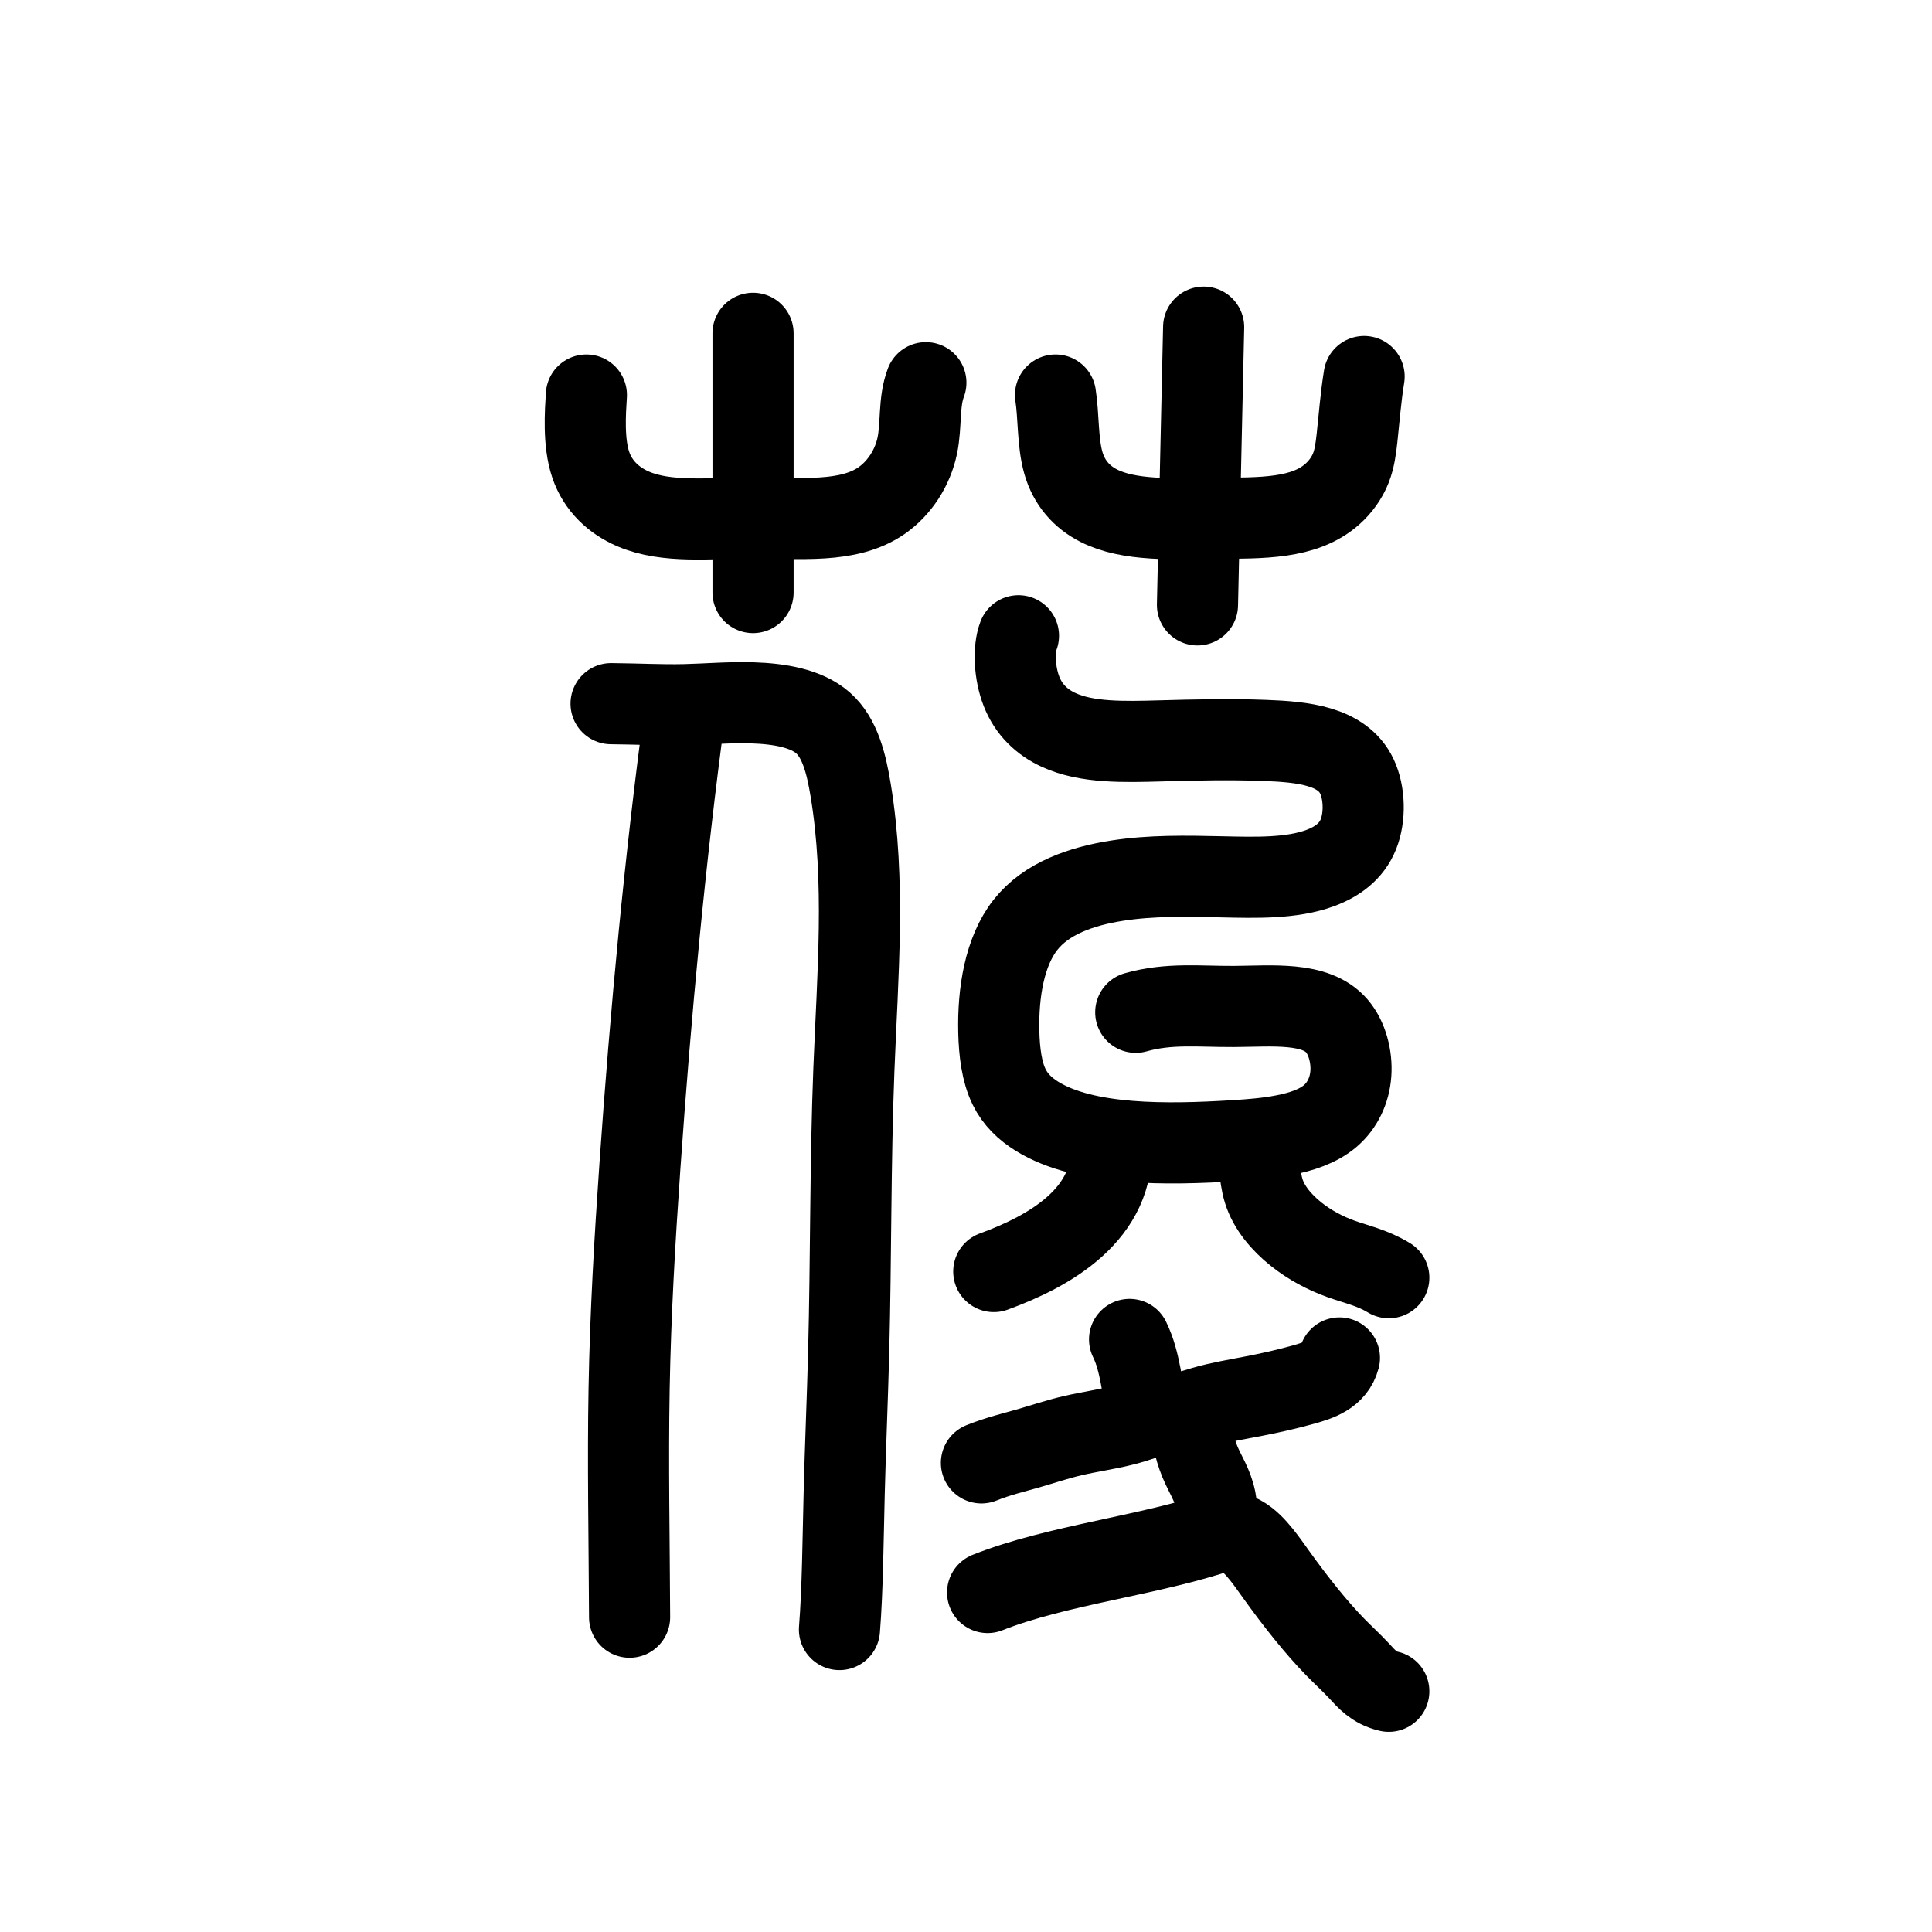
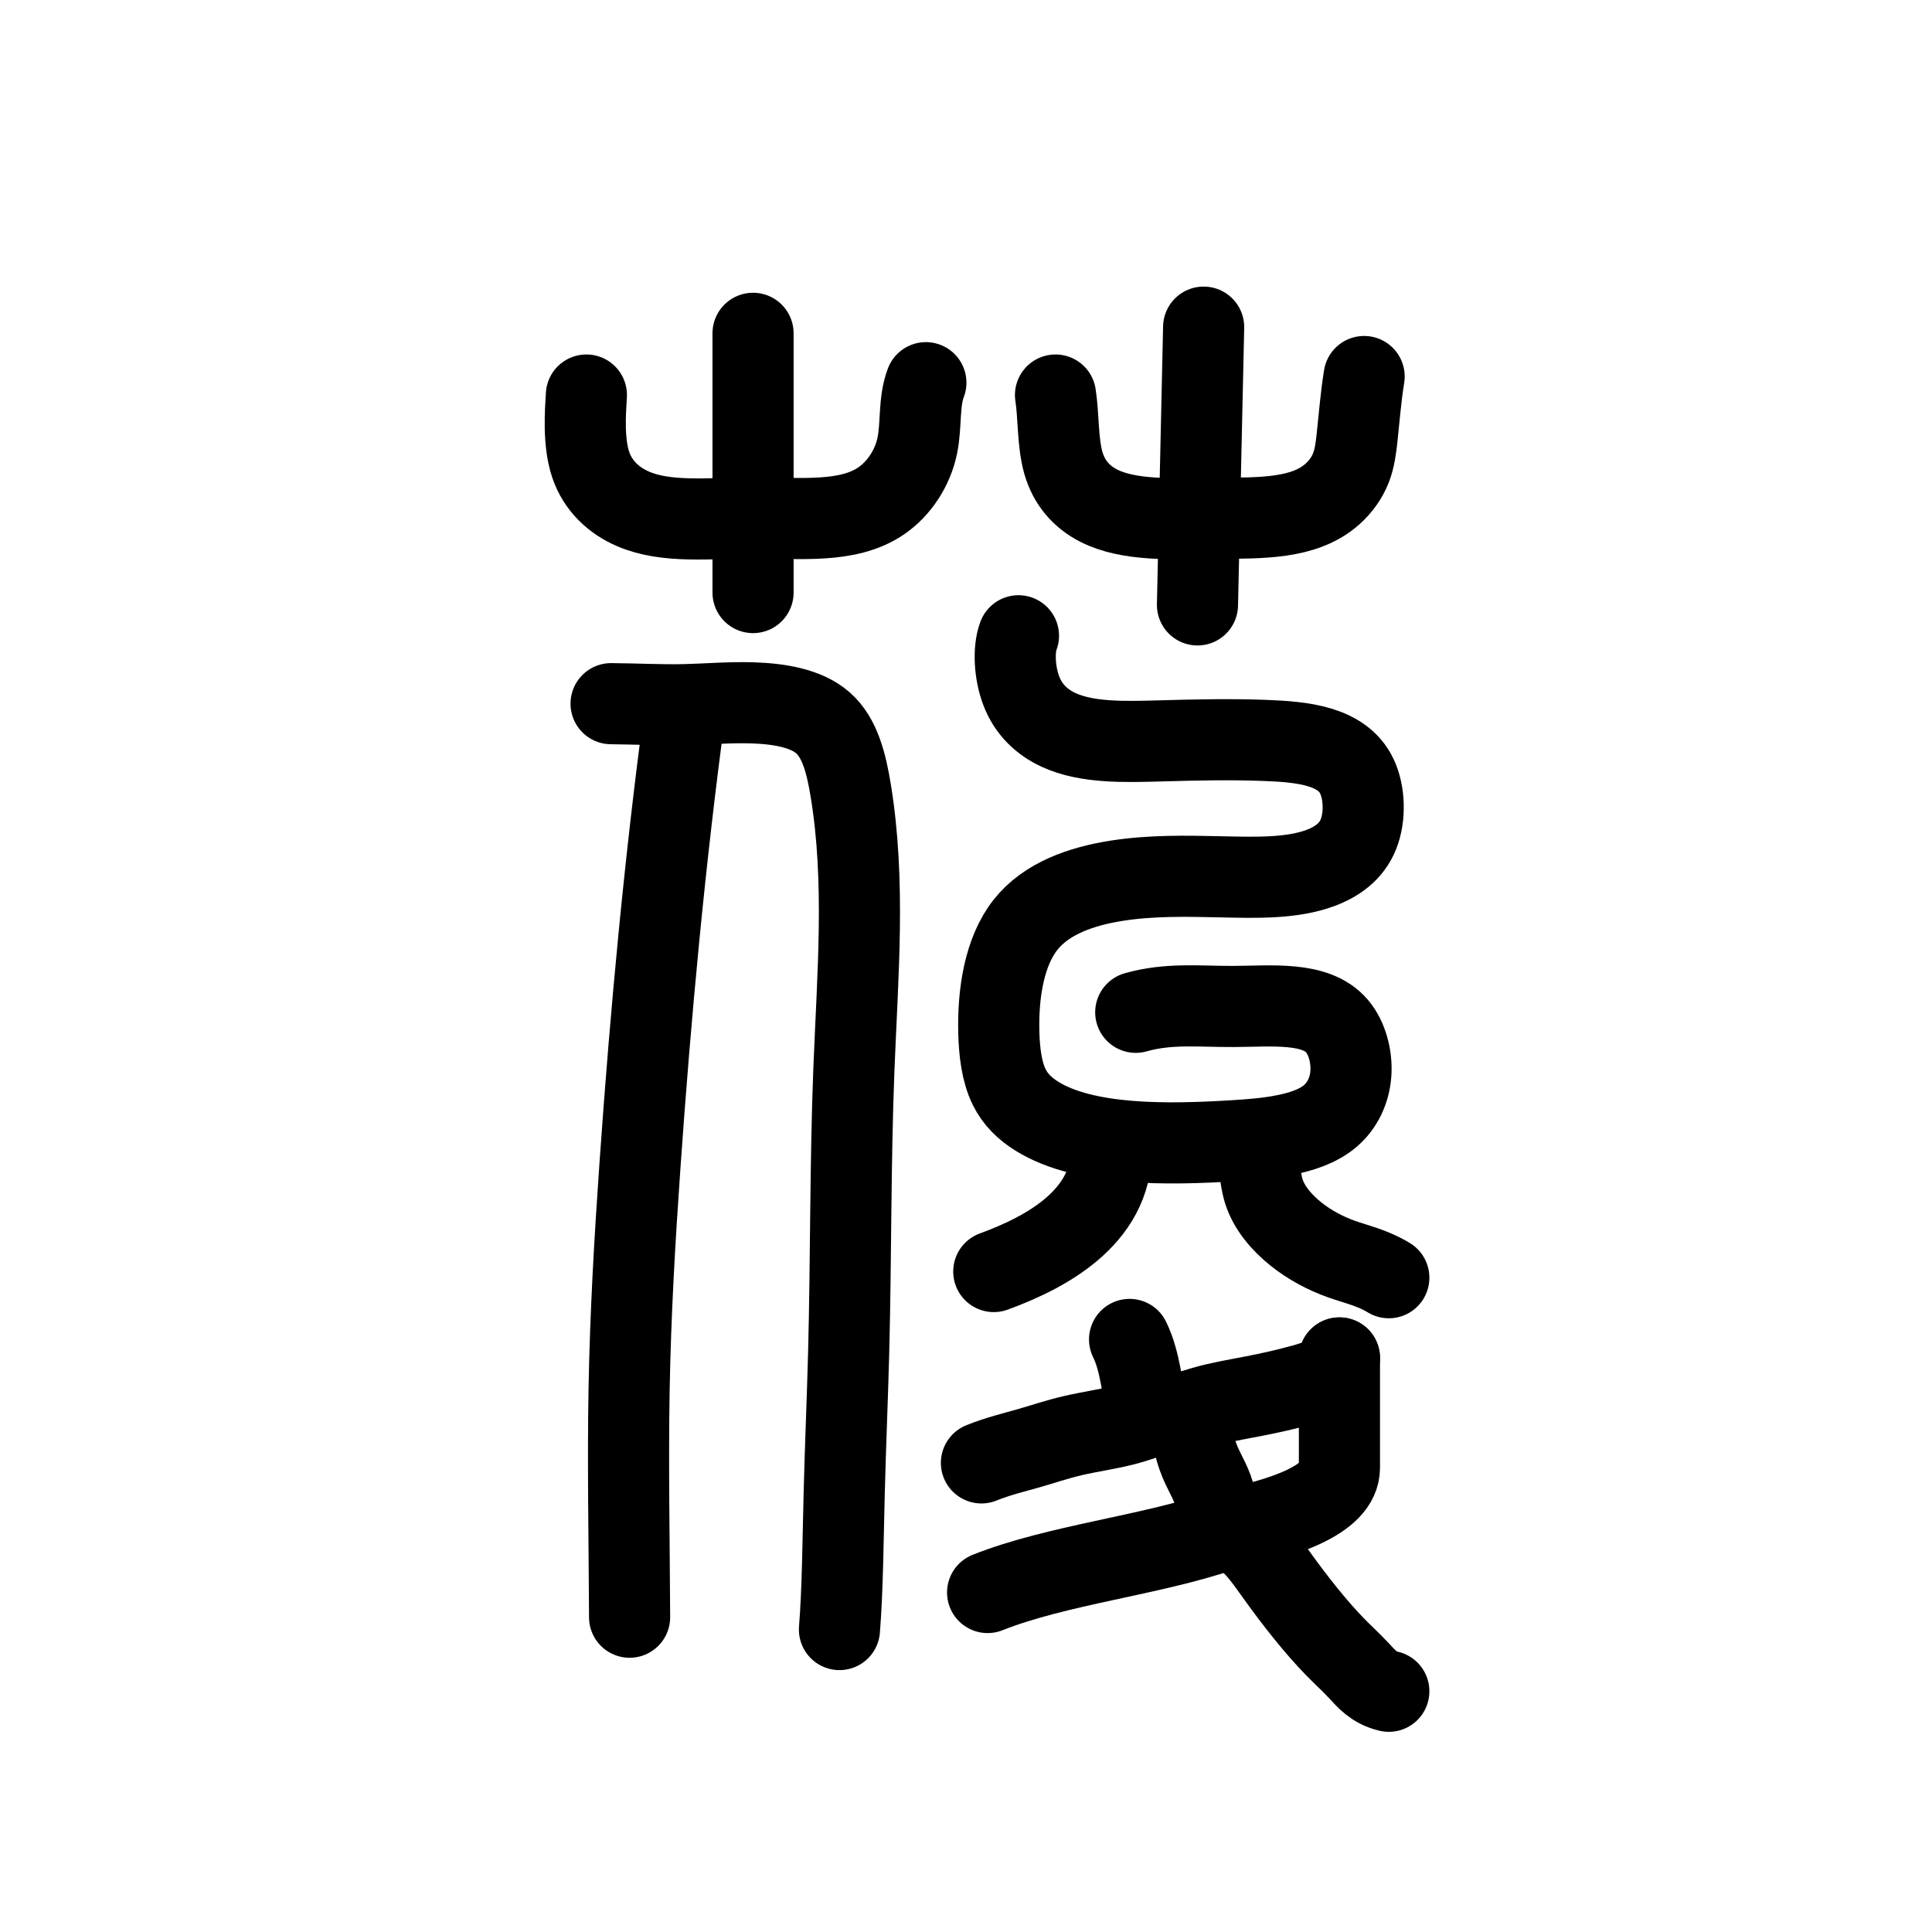
<svg xmlns="http://www.w3.org/2000/svg" viewBox="0 0 1024 1024">
  <g fill="none" stroke="black" stroke-width="43" stroke-linecap="round" stroke-linejoin="round">
    <path id="stroke-1" d="M 363.144,376.23 C 352.448,455.256 344.84,536.975 339.196,617.683 C 336.45,656.95 334.169,695.978 333.442,736.072 C 332.723,775.721 333.524,816.414 333.7,857.15" />
    <path id="stroke-2" d="M 588.882,605.24 C 591.633,643.408 556.267,663.158 526.722,673.942" />
    <path id="stroke-3" d="M 608.511,749.188 C 605.133,736.147 604.6,721.926 598.697,709.93" />
    <path id="stroke-4" d="M 631.412,749.188 C 631.018,758.221 632.909,767.381 635.972,774.75 C 638.822,781.606 642.687,786.912 644.259,794.954 C 645.146,799.488 645.304,804.892 647.515,808.002 C 649.727,811.112 653.992,811.929 657.749,813.979 C 661.859,816.22 665.361,819.938 668.531,823.874 C 671.317,827.332 673.846,830.96 676.4,834.528 C 686.93,849.231 697.895,862.916 707.617,872.87 C 712.065,877.424 716.252,881.197 720.413,885.666 C 724.27,889.807 728.105,894.545 736.102,896.409" />
    <path id="stroke-5" d="M 647.77,811.348 C 609.813,824.393 560.274,829.447 523.451,844.064" />
    <path id="stroke-6" d="M 664.128,605.24 C 668.018,613.991 667.26,623.047 669.79,631.205 C 672.556,640.129 679.256,647.98 686.943,654.117 C 694.299,659.992 702.561,664.297 710.794,667.259 C 719.027,670.22 727.232,671.837 736.102,677.214" />
    <path id="stroke-7" d="M 310.799,209.38 C 310.235,218.442 309.073,234.332 313.082,246.254 C 316.9,257.607 325.406,265.363 335.529,269.726 C 353.258,277.366 375.947,274.6 398.997,274.534 C 424.111,274.463 449.654,277.598 467.327,265.281 C 476.589,258.826 483.689,248.127 486.172,236.232 C 488.478,225.181 486.8,213.098 490.735,202.837" />
    <path id="stroke-8" d="M 323.885,372.959 C 338.402,373.088 350.426,373.779 362.996,373.49 C 374.555,373.225 386.576,372.131 398.98,372.532 C 412.922,372.983 427.347,375.322 436.228,383.167 C 445.277,391.162 448.57,404.874 450.857,418.695 C 458.877,467.152 454.533,516.949 452.588,566.569 C 450.619,616.824 451.111,666.897 449.806,716.939 C 449.159,741.737 448.07,766.527 447.437,791.57 C 446.798,816.876 446.623,842.442 444.933,863.693" />
    <path id="stroke-9" d="M 399.131,176.665 L 399.131,314.07" />
    <path id="stroke-10" d="M 520.179,775.361 C 529.195,771.74 537.07,769.939 544.995,767.663 C 552.548,765.494 560.146,762.893 568.509,760.937 C 577.283,758.884 586.9,757.542 595.391,755.391 C 599.636,754.316 603.601,753.039 607.424,751.728 C 609.156,751.134 610.859,750.533 612.669,750.091 C 613.574,749.87 614.505,749.689 615.464,749.547 C 619.298,748.981 623.566,749.048 627.349,748.479 C 631.132,747.909 634.431,746.703 638.042,745.649 C 646.013,743.322 655.507,741.733 664.475,739.994 C 673.442,738.254 681.883,736.363 690.7,733.915 C 698.931,731.63 707.491,728.858 709.93,719.744" />
    <path id="stroke-11" d="M 539.808,336.971 C 537.029,344.214 537.675,356.84 541.405,366.406 C 545.227,376.208 552.288,382.796 560.997,386.839 C 576.055,393.829 596.038,393.209 615.193,392.681 C 633.891,392.164 651.799,391.735 670.555,392.445 C 690.493,393.199 711.389,395.241 719.131,411.375 C 723.342,420.149 723.662,433.093 719.936,442.294 C 716.276,451.335 708.71,456.763 699.811,460.066 C 684.684,465.68 665.705,465.152 647.569,464.737 C 628.328,464.296 610.036,463.98 592.124,466.768 C 573.111,469.726 554.525,476.181 543.489,490.218 C 532.35,504.385 528.901,526.275 529.38,546.851 C 529.632,557.69 530.974,568.165 534.856,576.082 C 538.179,582.86 543.365,587.763 549.651,591.662 C 575.234,607.528 619.058,606.756 654.011,604.606 C 663.198,604.04 671.771,603.38 680.51,601.674 C 689.485,599.923 698.633,597.07 705.19,591.404 C 711.453,585.992 715.352,578.014 715.984,569.031 C 716.616,560.048 713.981,550.061 708.551,543.749 C 697.332,530.705 674.181,533.351 653.856,533.446 C 635.569,533.532 619.57,531.553 601.968,536.537" />
    <path id="stroke-12" d="M 559.438,209.38 C 561.162,220.183 560.488,234.405 563.588,245.268 C 566.641,255.968 573.356,263.409 582.26,267.966 C 598.427,276.241 621.811,275.009 644.577,274.75 C 668.266,274.48 691.284,275.265 706.303,261.776 C 710.425,258.075 713.944,253.3 716.027,247.965 C 717.962,243.009 718.659,237.571 719.265,232.021 C 720.431,221.345 721.263,210.255 723.016,199.565" />
    <path id="stroke-13" d="M 634.684,320.613 L 637.955,173.393" />
+     <path id="stroke-14" d="M 709.93,719.744 L 709.93,778 C 709.93,795 680,805 647.77,811.348" />
  </g>
</svg>
